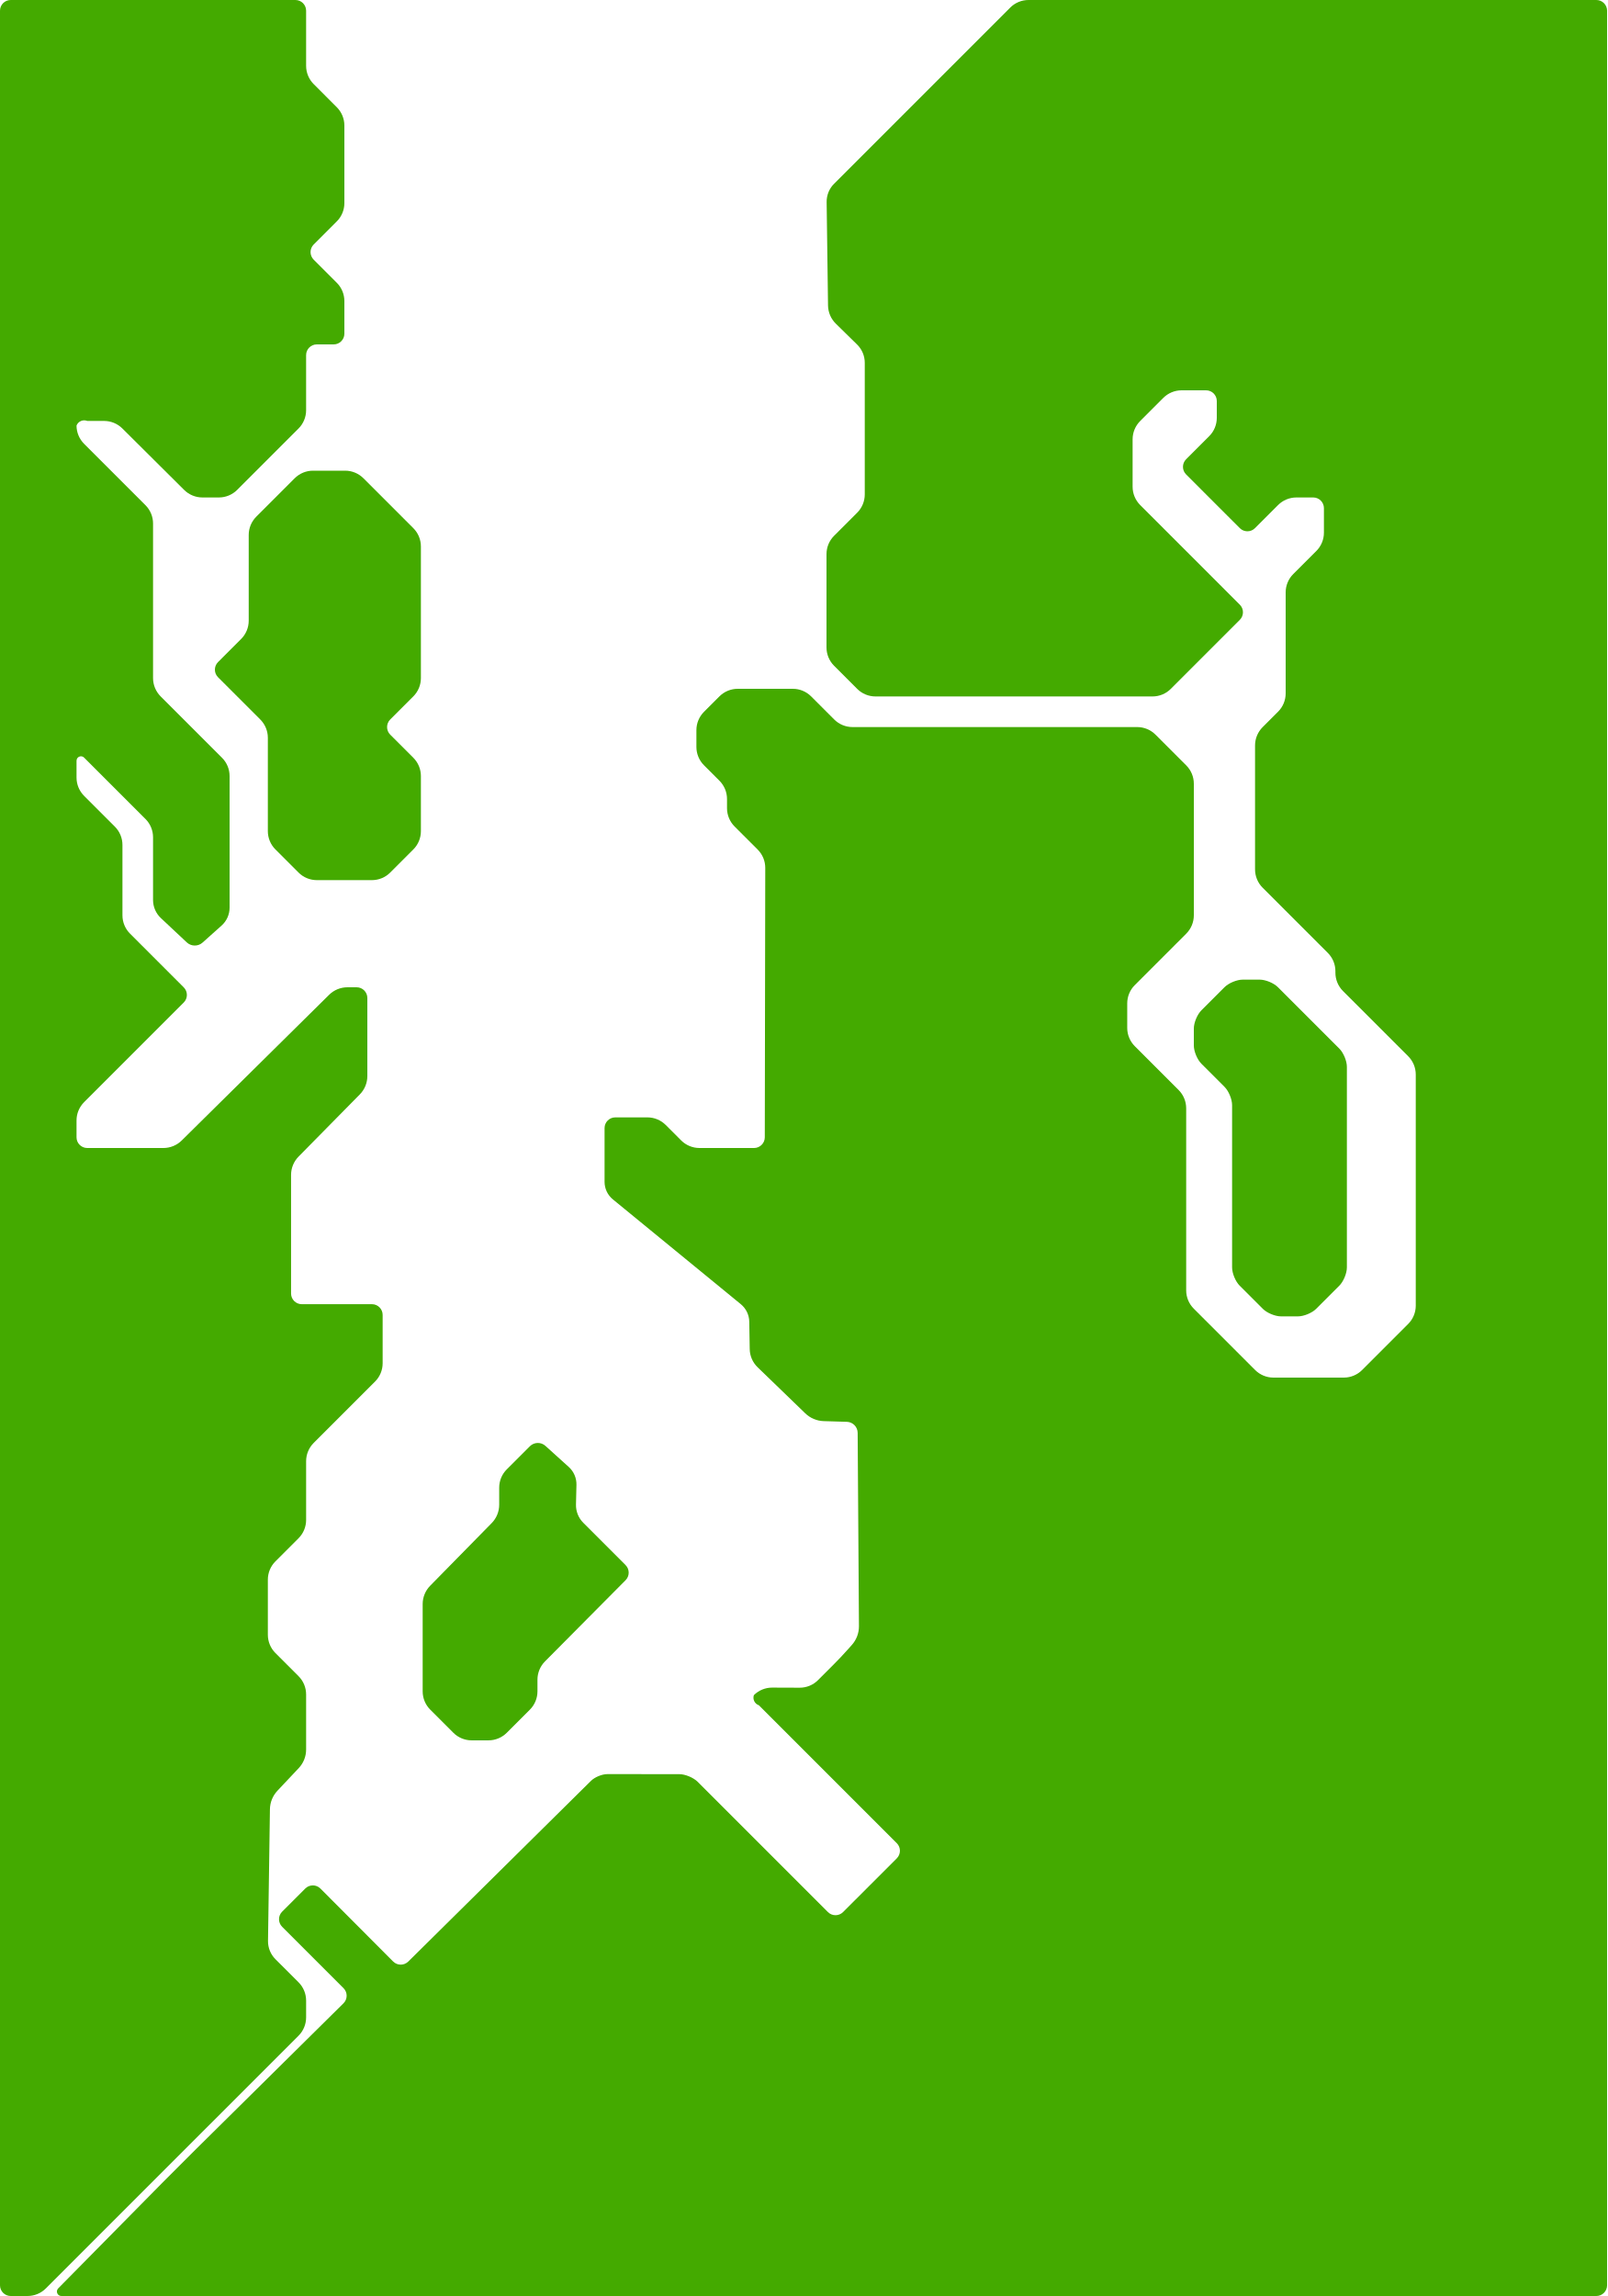
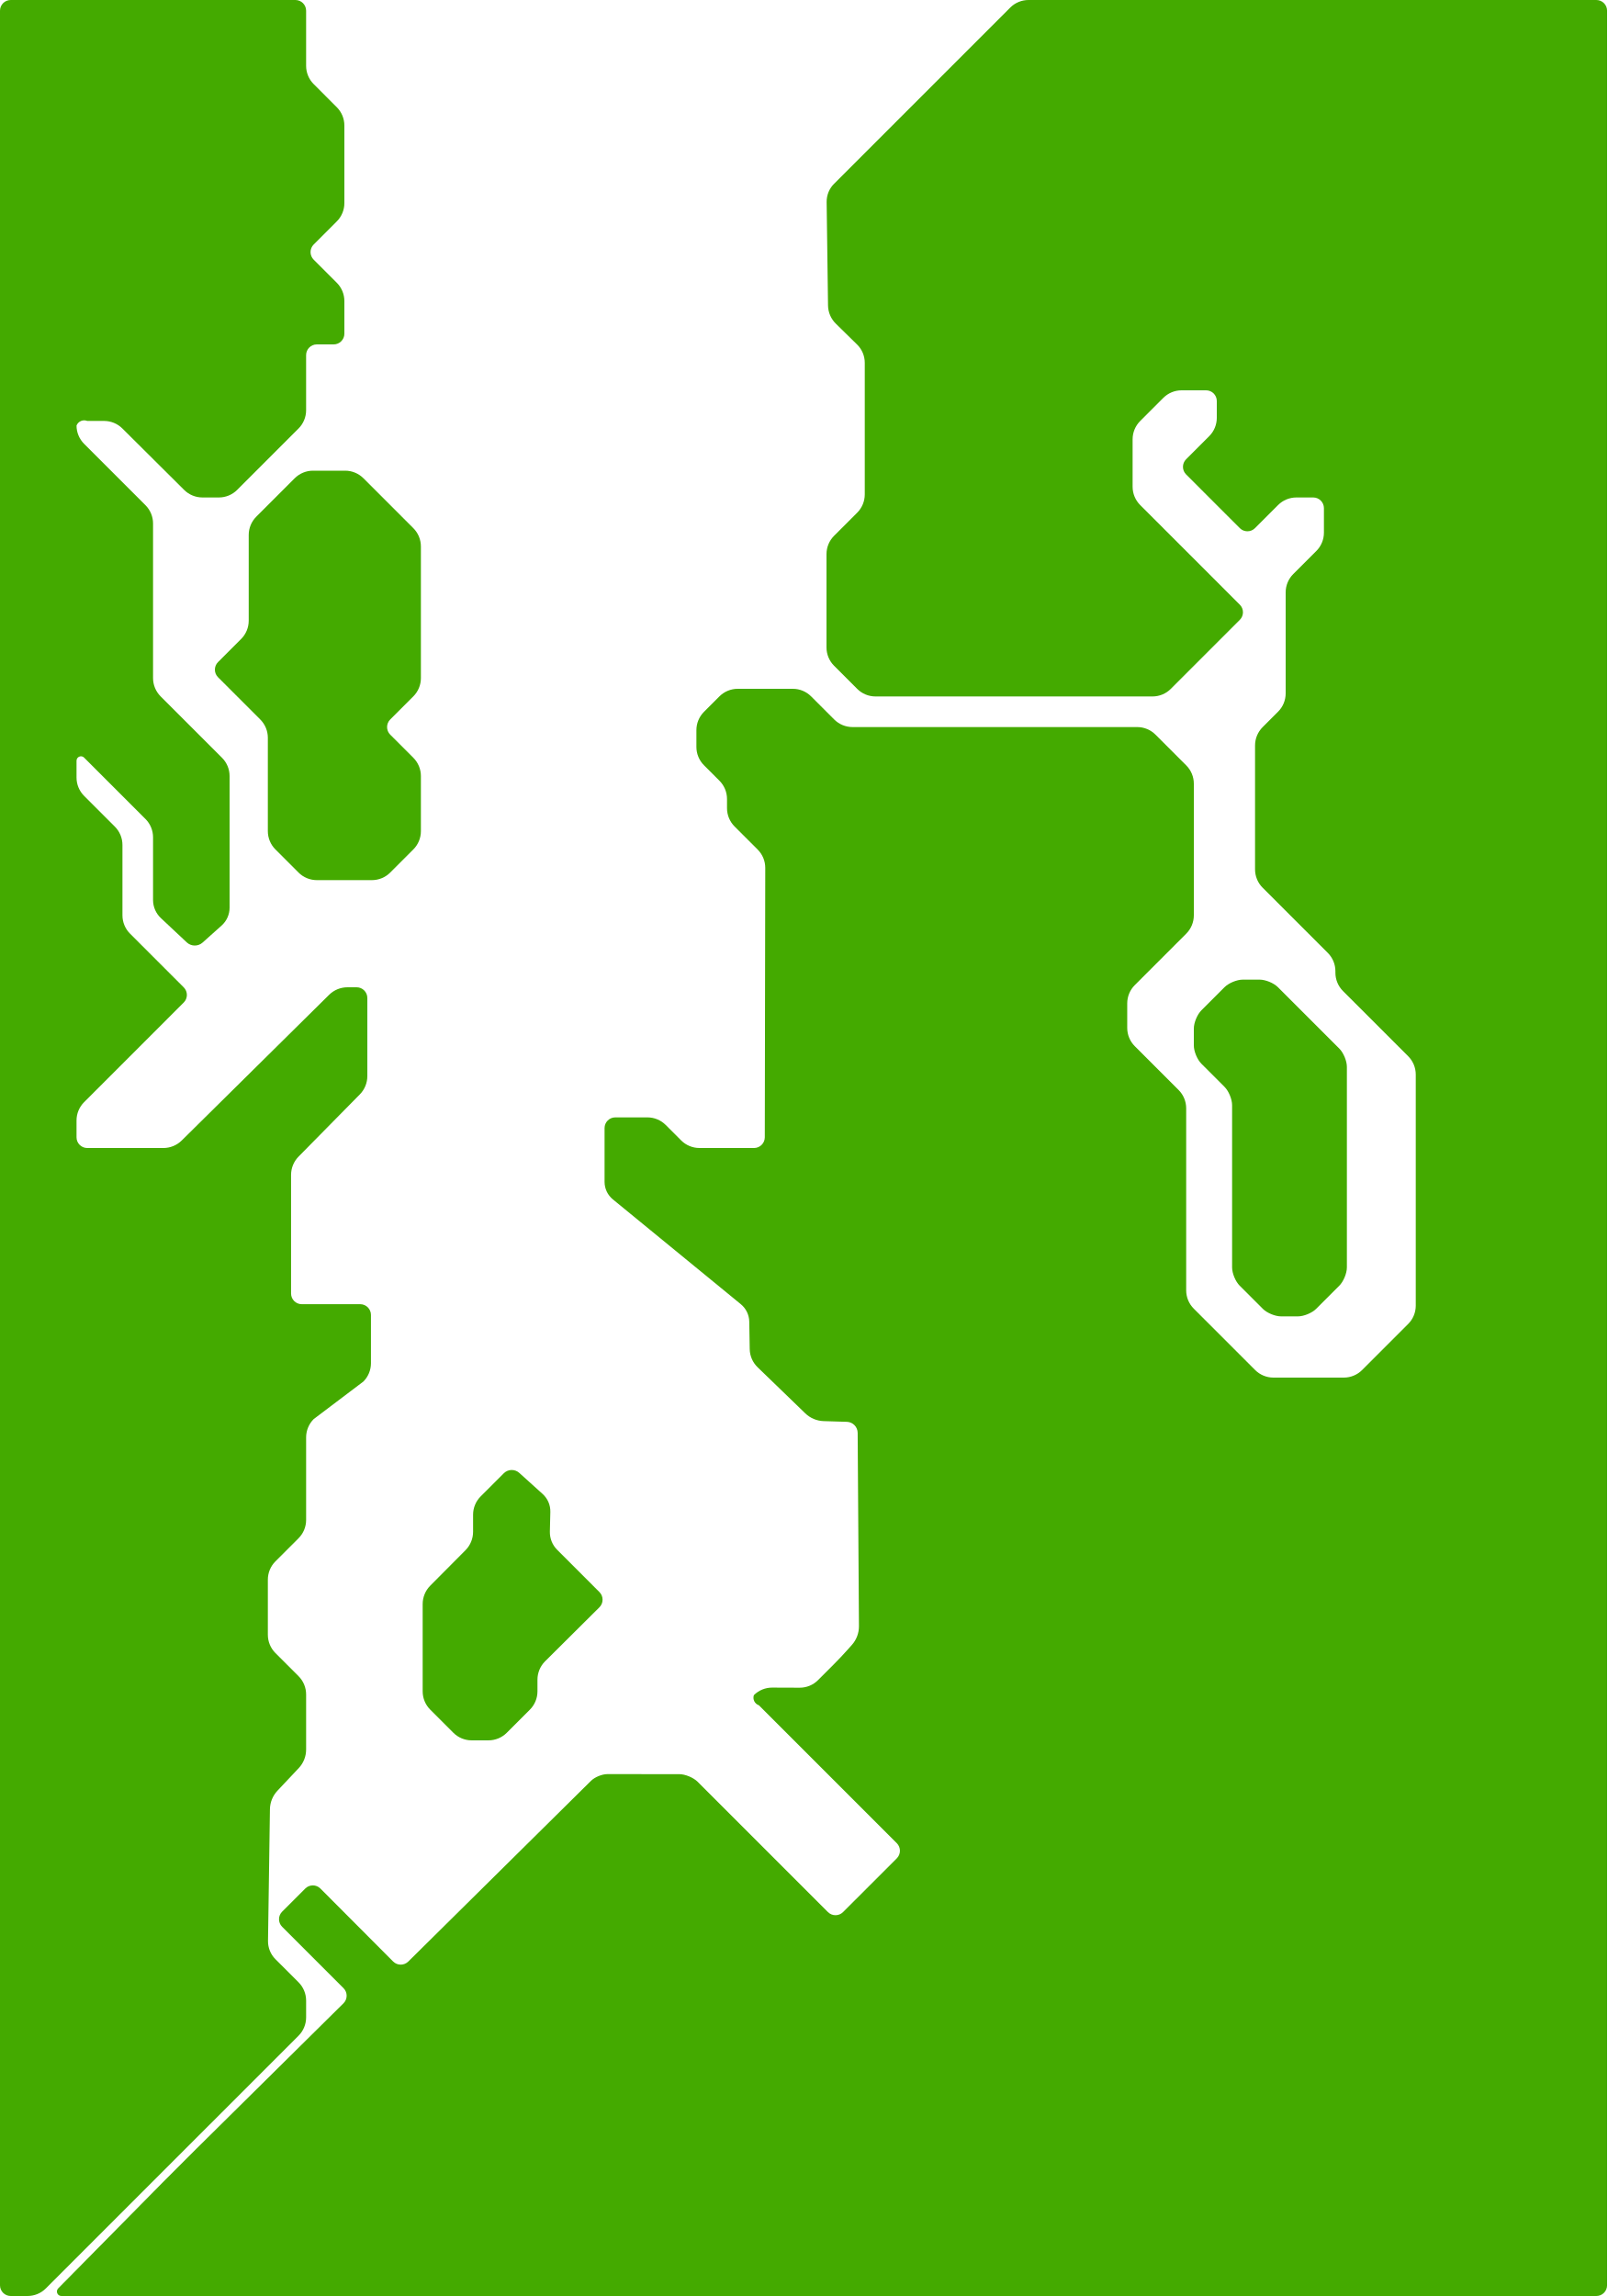
<svg xmlns="http://www.w3.org/2000/svg" width="210mm" height="300mm" viewBox="0 0 793.701 1133.857" version="1.1" id="svg1" xml:space="preserve">
  <defs id="defs1" />
-   <path style="display:inline;fill:#44aa00" d="m 265.492,712.592 c -1.427,0.036 -2.786,0.62 -3.795,1.629 l -11.414,11.414 c -2.396,2.396 -3.742,5.645 -3.742,9.033 v 8.428 c 5.4e-4,3.392 -1.331,6.648 -3.707,9.068 l -30.381,30.934 c -2.376,2.42 -3.707,5.675 -3.707,9.066 v 43.102 c 1.7e-4,3.388 1.346,6.638 3.742,9.033 l 11.414,11.414 c 2.396,2.396 5.645,3.742 9.033,3.742 h 8.314 c 3.388,-1.7e-4 6.638,-1.346 9.033,-3.742 l 11.414,-11.414 c 2.396,-2.396 3.742,-5.645 3.742,-9.033 v -5.764 c -3.4e-4,-3.389 1.339,-6.641 3.727,-9.047 l 39.789,-40.08 c 2.06,-2.076 2.054,-5.428 -0.014,-7.496 L 288.078,752.016 c -2.39,-2.389 -3.696,-5.653 -3.615,-9.031 l 0.234,-9.703 c 0.081,-3.359 -1.306,-6.586 -3.799,-8.838 l -11.533,-10.418 c -1.059,-0.957 -2.446,-1.47 -3.873,-1.434 z" id="path3" />
+   <path style="display:inline;fill:#44aa00" d="m 252.595,725.942 c -1.427,0.036 -2.786,0.62 -3.795,1.629 l -11.414,11.414 c -2.396,2.396 -3.742,5.645 -3.742,9.033 v 8.428 c 5.4e-4,3.392 -1.331,6.648 -3.707,9.068 l -17.483,17.584 c -2.376,2.42 -3.707,5.675 -3.707,9.066 v 43.102 c 1.7e-4,3.388 1.346,6.638 3.742,9.033 l 11.414,11.414 c 2.396,2.396 5.645,3.742 9.033,3.742 h 8.314 c 3.388,-1.7e-4 6.638,-1.346 9.033,-3.742 l 11.414,-11.414 c 2.396,-2.396 3.742,-5.645 3.742,-9.033 v -5.764 c -3.4e-4,-3.389 1.339,-6.641 3.727,-9.047 l 26.892,-26.73 c 2.06,-2.076 2.054,-5.428 -0.014,-7.496 l -20.863,-20.863 c -2.39,-2.389 -3.696,-5.653 -3.615,-9.031 l 0.234,-9.703 c 0.081,-3.359 -1.306,-6.586 -3.799,-8.838 l -11.533,-10.418 c -1.059,-0.957 -2.446,-1.47 -3.873,-1.434 z" id="path3" />
  <path style="display:inline;fill:#44aa00" d="m 613.795,483.779 c -1.461,0 -3.203,0.418 -4.838,1.096 -1.635,0.677 -3.162,1.613 -4.195,2.646 l -11.414,11.414 c -1.033,1.033 -1.969,2.561 -2.646,4.195 -0.677,1.635 -1.096,3.377 -1.096,4.838 v 8.314 c 0,1.461 0.418,3.203 1.096,4.838 0.677,1.635 1.613,3.162 2.646,4.195 l 11.414,11.414 c 1.033,1.033 1.969,2.561 2.646,4.195 0.677,1.635 1.096,3.377 1.096,4.838 v 80.125 c 0,1.461 0.418,3.203 1.096,4.838 0.677,1.635 1.613,3.164 2.646,4.197 l 11.414,11.414 c 1.033,1.033 2.561,1.968 4.195,2.645 1.635,0.677 3.377,1.096 4.838,1.096 h 8.314 c 1.461,0 3.203,-0.419 4.838,-1.096 1.635,-0.677 3.162,-1.611 4.195,-2.645 l 11.414,-11.414 c 1.033,-1.033 1.969,-2.562 2.646,-4.197 0.677,-1.635 1.096,-3.377 1.096,-4.838 v -99.021 c 0,-1.461 -0.418,-3.203 -1.096,-4.838 -0.677,-1.635 -1.613,-3.162 -2.646,-4.195 l -30.312,-30.312 c -1.033,-1.033 -2.561,-1.969 -4.195,-2.646 -1.635,-0.677 -3.377,-1.096 -4.838,-1.096 z" id="path2" />
  <path style="display:inline;fill:#44aa00" d="m 154.584,232.441 c -3.389,-3.8e-4 -6.639,1.346 -9.035,3.742 l -18.973,18.973 c -2.396,2.396 -3.742,5.645 -3.742,9.033 v 42.33 c -3e-4,3.388 -1.346,6.637 -3.742,9.033 l -11.412,11.414 c -2.067,2.067 -2.067,5.418 0,7.484 l 20.861,20.861 c 2.396,2.396 3.742,5.645 3.742,9.033 v 46.111 c 1.7e-4,3.388 1.346,6.638 3.742,9.033 l 11.414,11.414 c 2.396,2.396 5.645,3.742 9.033,3.742 h 27.213 c 3.388,-7e-5 6.638,-1.346 9.033,-3.742 l 11.412,-11.414 c 2.396,-2.396 3.742,-5.645 3.742,-9.033 l 0.002,-27.213 c -6e-5,-3.388 -1.346,-6.638 -3.742,-9.033 l -11.414,-11.414 c -2.067,-2.067 -2.067,-5.418 0,-7.484 l 11.414,-11.412 c 2.396,-2.396 3.742,-5.645 3.742,-9.033 l -0.002,-65.01 c -2.2e-4,-3.388 -1.346,-6.638 -3.742,-9.033 l -24.641,-24.641 c -2.396,-2.396 -5.645,-3.742 -9.033,-3.742 z" id="path1" />
-   <path style="display:inline;fill:#44aa00" d="m 79.921,1078.215 -51.176,51.877 c -1.377,1.399 -0.387,3.765 1.576,3.766 H 788.408 c 2.923,7e-4 5.293,-2.368 5.293,-5.291 V 5.291 C 793.701,2.368 791.331,-7.1866305e-4 788.408,0 H 507.969 c -3.388,1.7244763e-4 -6.638,1.346 -9.033,3.742 L 411.932,90.746 c -2.393,2.392 -3.717,5.65 -3.672,9.033 l 0.684,51.055 c 0.045,3.389 1.428,6.624 3.848,8.998 l 10.518,10.32 c 2.416,2.371 3.777,5.613 3.777,8.998 v 65.006 c 8.7e-4,3.389 -1.345,6.639 -3.74,9.035 l -11.414,11.414 c -2.396,2.396 -3.742,5.645 -3.742,9.033 v 46.109 c 1.7e-4,3.388 1.346,6.638 3.742,9.033 l 11.414,11.414 c 2.396,2.396 5.645,3.742 9.033,3.742 h 136.818 c 3.388,-1.7e-4 6.638,-1.346 9.033,-3.742 l 34.09,-34.092 c 2.066,-2.066 2.066,-5.416 0,-7.482 l -49.209,-49.211 c -2.396,-2.396 -3.742,-5.645 -3.742,-9.033 v -23.432 c 1.8e-4,-3.388 1.346,-6.638 3.742,-9.033 l 11.414,-11.414 c 2.396,-2.396 5.645,-3.742 9.033,-3.742 h 12.094 c 2.923,-7.2e-4 5.293,2.368 5.293,5.291 v 8.314 c -1.7e-4,3.388 -1.346,6.638 -3.742,9.033 l -11.414,11.414 c -2.067,2.067 -2.067,5.418 0,7.484 l 26.531,26.531 c 2.067,2.067 5.418,2.067 7.484,0 l 11.414,-11.414 c 2.396,-2.395 5.645,-3.741 9.033,-3.74 h 8.314 c 2.922,3.6e-4 5.291,2.369 5.291,5.291 v 12.094 c 3.5e-4,3.388 -1.345,6.637 -3.74,9.033 l -11.414,11.414 c -2.396,2.396 -3.742,5.645 -3.742,9.033 v 49.891 c -1.7e-4,3.388 -1.346,6.638 -3.742,9.033 l -7.635,7.635 c -2.396,2.396 -3.742,5.645 -3.742,9.033 v 61.227 c 1.7e-4,3.388 1.346,6.638 3.742,9.033 l 32.201,32.203 c 2.396,2.396 3.742,5.645 3.742,9.033 v 0.754 c 1.8e-4,3.388 1.346,6.638 3.742,9.033 l 32.201,32.203 c 2.396,2.396 3.742,5.645 3.742,9.033 v 114.141 c -1.7e-4,3.388 -1.346,6.638 -3.742,9.033 l -22.752,22.752 c -2.396,2.396 -5.645,3.742 -9.033,3.742 h -34.771 c -3.388,-1.7e-4 -6.638,-1.346 -9.033,-3.742 l -30.312,-30.311 c -2.396,-2.396 -3.742,-5.645 -3.742,-9.033 v -89.906 c 3.5e-4,-3.388 -1.345,-6.637 -3.74,-9.033 l -21.635,-21.635 c -2.396,-2.396 -3.742,-5.645 -3.742,-9.033 v -12.109 c 1.7e-4,-3.388 1.346,-6.638 3.742,-9.033 l 25.414,-25.414 c 2.395,-2.396 3.741,-5.645 3.74,-9.033 v -65.008 c 3.4e-4,-3.388 -1.345,-6.637 -3.74,-9.033 l -15.195,-15.193 c -2.396,-2.396 -5.645,-3.742 -9.033,-3.742 H 421.039 c -3.388,-1.8e-4 -6.638,-1.346 -9.033,-3.742 l -11.414,-11.414 c -2.396,-2.395 -5.645,-3.741 -9.033,-3.74 h -27.211 c -3.389,-8.6e-4 -6.639,1.345 -9.035,3.74 l -7.633,7.635 c -2.396,2.396 -3.742,5.645 -3.742,9.033 v 8.314 c 1.7e-4,3.388 1.346,6.638 3.742,9.033 l 7.633,7.635 c 2.396,2.396 3.743,5.646 3.742,9.035 v 4.533 c 1.7e-4,3.388 1.346,6.638 3.742,9.033 l 11.414,11.414 c 2.396,2.396 3.739,5.647 3.732,9.035 l -0.229,133.037 c -0.004,2.924 -2.376,5.293 -5.301,5.293 h -26.965 c -3.388,-1.8e-4 -6.638,-1.346 -9.033,-3.742 l -7.635,-7.635 c -2.396,-2.396 -5.645,-3.742 -9.033,-3.742 h -15.873 c -2.923,-7.2e-4 -5.294,2.369 -5.293,5.293 v 26.549 c -5.3e-4,3.35 1.502,6.524 4.094,8.646 l 63.184,51.75 c 2.596,2.127 4.126,5.289 4.182,8.645 l 0.229,13.541 c 0.057,3.387 1.457,6.614 3.893,8.969 l 23.541,22.766 c 2.447,2.366 5.689,3.735 9.092,3.838 l 11.459,0.348 c 2.953,0.09 5.305,2.499 5.324,5.453 l 0.637,95.461 c 0.022,3.406 -1.218,6.7 -3.482,9.244 l -1.863,2.094 c -2.345,2.635 -4.766,5.201 -7.26,7.695 l -7.633,7.633 c -2.395,2.396 -5.648,3.736 -9.035,3.723 l -13.586,-0.051 c -3.387,-0.014 -6.64,1.326 -9.035,3.721 -0.699,2.067 0.41,4.309 2.477,5.008 l 68.107,68.107 c 2.067,2.067 2.067,5.418 0,7.484 l -26.533,26.531 c -2.066,2.066 -5.416,2.066 -7.482,0 l -64.337,-64.337 c -2.082,-2.082 -6.157,-3.771 -9.102,-3.772 -9.095,-0.004 -26.882,-0.013 -35.525,-0.016 -2.591,-0.001 -6.185,1.475 -8.027,3.297 l -90.256,89.258 c -2.08,2.057 -5.433,2.045 -7.498,-0.027 l -35.904,-36.021 c -2.062,-2.068 -5.411,-2.071 -7.477,-0.006 l -11.414,11.414 c -2.067,2.067 -2.067,5.418 0,7.484 l 30.311,30.311 c 2.063,2.063 2.054,5.412 -0.021,7.463 l -72.789,71.973 m 12.594,-17.964 37.996,-37.996 c 2.396,-2.396 3.742,-5.645 3.742,-9.033 v -8.314 c -1.8e-4,-3.388 -1.346,-6.638 -3.742,-9.033 l -11.414,-11.414 c -2.392,-2.392 -3.714,-5.651 -3.664,-9.033 l 0.947,-65.008 c 0.05,-3.404 1.371,-6.666 3.705,-9.145 l 10.541,-11.191 c 2.33,-2.475 3.627,-5.746 3.627,-9.145 v -27.213 c -1.8e-4,-3.388 -1.346,-6.638 -3.742,-9.033 l -11.414,-11.414 c -2.396,-2.396 -3.742,-5.645 -3.742,-9.033 v -27.213 c 7e-5,-3.388 1.346,-6.638 3.742,-9.033 l 11.414,-11.412 c 2.396,-2.396 3.742,-5.645 3.742,-9.033 V 721.606 c 1.7e-4,-3.388 1.346,-6.638 3.742,-9.033 l 30.311,-30.311 c 2.396,-2.396 3.742,-5.645 3.742,-9.033 v -23.875 c -3.6e-4,-2.922 -2.369,-5.291 -5.291,-5.291 h -34.646 c -2.922,-3.6e-4 -5.291,-2.369 -5.291,-5.291 v -58.551 c -4e-5,-3.391 1.334,-6.645 3.713,-9.061 l 30.244,-30.697 c 2.379,-2.416 3.713,-5.67 3.713,-9.061 v -38.553 c -3.6e-4,-2.922 -2.369,-5.291 -5.291,-5.291 h -4.537 c -3.39,-2e-5 -6.643,1.336 -9.055,3.719 l -72.787,71.934 c -2.411,2.383 -5.665,3.719 -9.055,3.719 H 43.086 c -2.922,-3.6e-4 -5.291,-2.369 -5.291,-5.291 v -8.316 c 1.72e-4,-3.388 1.346,-6.638 3.742,-9.033 L 90.746,495.08 c 2.067,-2.067 2.067,-5.418 0,-7.484 L 64.215,461.064 c -2.396,-2.396 -3.742,-5.645 -3.742,-9.033 v -34.771 c -1.72e-4,-3.388 -1.346,-6.638 -3.742,-9.033 L 41.537,393.033 c -2.396,-2.396 -3.742,-5.645 -3.742,-9.033 v -8.314 c 5.8e-4,-1.953 2.362,-2.93 3.742,-1.549 l 30.311,30.311 c 2.396,2.396 3.742,5.645 3.742,9.033 v 30.992 c 3.74e-4,3.376 1.397,6.601 3.859,8.91 l 12.799,12.006 c 2.184,2.048 5.572,2.087 7.803,0.09 l 9.393,-8.406 c 2.509,-2.245 3.943,-5.453 3.943,-8.82 V 383.244 c -1.3e-4,-3.388 -1.346,-6.638 -3.742,-9.033 L 79.332,343.9 c -2.396,-2.396 -3.742,-5.645 -3.742,-9.033 V 258.52 C 75.59,255.131 74.244,251.882 71.848,249.486 L 41.537,219.176 c -2.396,-2.396 -3.742,-5.645 -3.742,-9.033 0.834,-2.088 3.203,-3.104 5.291,-2.27 l 8.316,0.002 c 3.389,5.8e-4 6.64,1.342 9.043,3.732 l 30.496,30.33 c 2.403,2.39 5.654,3.732 9.043,3.732 h 8.111 c 3.388,-1.2e-4 6.638,-1.346 9.033,-3.742 l 30.311,-30.312 c 2.396,-2.396 3.742,-5.645 3.742,-9.033 v -27.213 c 3.6e-4,-2.922 2.369,-5.291 5.291,-5.291 h 8.314 c 2.922,-3.6e-4 5.291,-2.369 5.291,-5.291 v -16.109 c -2.8e-4,-3.388 -1.346,-6.637 -3.742,-9.033 l -11.412,-11.414 c -2.067,-2.067 -2.067,-5.418 0,-7.484 l 11.412,-11.414 c 2.396,-2.396 3.742,-5.645 3.742,-9.033 V 61.984 c -2.8e-4,-3.388 -1.346,-6.637 -3.742,-9.033 L 154.924,41.537 c -2.396,-2.396 -3.742,-5.645 -3.742,-9.033 V 5.291 C 151.181,2.369 148.813,3.5958162e-4 145.891,0 H 5.291 C 2.369,3.5958162e-4 3.5958162e-4,2.369 0,5.291 V 1128.566 c 3.5958162e-4,2.922 2.369,5.291 5.291,5.291 h 8.316 c 3.388,-2e-4 6.638,-1.346 9.033,-3.742 l 77.355,-77.356" id="path4" />
+   <path style="display:inline;fill:#44aa00" d="m 79.921,1078.215 -51.176,51.877 c -1.377,1.399 -0.387,3.765 1.576,3.766 H 788.408 c 2.923,7e-4 5.293,-2.368 5.293,-5.291 V 5.291 C 793.701,2.368 791.331,-7.1866305e-4 788.408,0 H 507.969 c -3.388,1.7244763e-4 -6.638,1.346 -9.033,3.742 L 411.932,90.746 c -2.393,2.392 -3.717,5.65 -3.672,9.033 l 0.684,51.055 c 0.045,3.389 1.428,6.624 3.848,8.998 l 10.518,10.32 c 2.416,2.371 3.777,5.613 3.777,8.998 v 65.006 c 8.7e-4,3.389 -1.345,6.639 -3.74,9.035 l -11.414,11.414 c -2.396,2.396 -3.742,5.645 -3.742,9.033 v 46.109 c 1.7e-4,3.388 1.346,6.638 3.742,9.033 l 11.414,11.414 c 2.396,2.396 5.645,3.742 9.033,3.742 h 136.818 c 3.388,-1.7e-4 6.638,-1.346 9.033,-3.742 l 34.09,-34.092 c 2.066,-2.066 2.066,-5.416 0,-7.482 l -49.209,-49.211 c -2.396,-2.396 -3.742,-5.645 -3.742,-9.033 v -23.432 c 1.8e-4,-3.388 1.346,-6.638 3.742,-9.033 l 11.414,-11.414 c 2.396,-2.396 5.645,-3.742 9.033,-3.742 h 12.094 c 2.923,-7.2e-4 5.293,2.368 5.293,5.291 v 8.314 c -1.7e-4,3.388 -1.346,6.638 -3.742,9.033 l -11.414,11.414 c -2.067,2.067 -2.067,5.418 0,7.484 l 26.531,26.531 c 2.067,2.067 5.418,2.067 7.484,0 l 11.414,-11.414 c 2.396,-2.395 5.645,-3.741 9.033,-3.74 h 8.314 c 2.922,3.6e-4 5.291,2.369 5.291,5.291 v 12.094 c 3.5e-4,3.388 -1.345,6.637 -3.74,9.033 l -11.414,11.414 c -2.396,2.396 -3.742,5.645 -3.742,9.033 v 49.891 c -1.7e-4,3.388 -1.346,6.638 -3.742,9.033 l -7.635,7.635 c -2.396,2.396 -3.742,5.645 -3.742,9.033 v 61.227 c 1.7e-4,3.388 1.346,6.638 3.742,9.033 l 32.201,32.203 c 2.396,2.396 3.742,5.645 3.742,9.033 v 0.754 c 1.8e-4,3.388 1.346,6.638 3.742,9.033 l 32.201,32.203 c 2.396,2.396 3.742,5.645 3.742,9.033 v 114.141 c -1.7e-4,3.388 -1.346,6.638 -3.742,9.033 l -22.752,22.752 c -2.396,2.396 -5.645,3.742 -9.033,3.742 h -34.771 c -3.388,-1.7e-4 -6.638,-1.346 -9.033,-3.742 l -30.312,-30.311 c -2.396,-2.396 -3.742,-5.645 -3.742,-9.033 v -89.906 c 3.5e-4,-3.388 -1.345,-6.637 -3.74,-9.033 l -21.635,-21.635 c -2.396,-2.396 -3.742,-5.645 -3.742,-9.033 v -12.109 c 1.7e-4,-3.388 1.346,-6.638 3.742,-9.033 l 25.414,-25.414 c 2.395,-2.396 3.741,-5.645 3.74,-9.033 v -65.008 c 3.4e-4,-3.388 -1.345,-6.637 -3.74,-9.033 l -15.195,-15.193 c -2.396,-2.396 -5.645,-3.742 -9.033,-3.742 H 421.039 c -3.388,-1.8e-4 -6.638,-1.346 -9.033,-3.742 l -11.414,-11.414 c -2.396,-2.395 -5.645,-3.741 -9.033,-3.74 h -27.211 c -3.389,-8.6e-4 -6.639,1.345 -9.035,3.74 l -7.633,7.635 c -2.396,2.396 -3.742,5.645 -3.742,9.033 v 8.314 c 1.7e-4,3.388 1.346,6.638 3.742,9.033 l 7.633,7.635 c 2.396,2.396 3.743,5.646 3.742,9.035 v 4.533 c 1.7e-4,3.388 1.346,6.638 3.742,9.033 l 11.414,11.414 c 2.396,2.396 3.739,5.647 3.732,9.035 l -0.229,133.037 c -0.004,2.924 -2.376,5.293 -5.301,5.293 h -26.965 c -3.388,-1.8e-4 -6.638,-1.346 -9.033,-3.742 l -7.635,-7.635 c -2.396,-2.396 -5.645,-3.742 -9.033,-3.742 h -15.873 c -2.923,-7.2e-4 -5.294,2.369 -5.293,5.293 v 26.549 c -5.3e-4,3.35 1.502,6.524 4.094,8.646 l 63.184,51.75 c 2.596,2.127 4.126,5.289 4.182,8.645 l 0.229,13.541 c 0.057,3.387 1.457,6.614 3.893,8.969 l 23.541,22.766 c 2.447,2.366 5.689,3.735 9.092,3.838 l 11.459,0.348 c 2.953,0.09 5.305,2.499 5.324,5.453 l 0.637,95.461 c 0.022,3.406 -1.218,6.7 -3.482,9.244 l -1.863,2.094 c -2.345,2.635 -4.766,5.201 -7.26,7.695 l -7.633,7.633 c -2.395,2.396 -5.648,3.736 -9.035,3.723 l -13.586,-0.051 c -3.387,-0.014 -6.64,1.326 -9.035,3.721 -0.699,2.067 0.41,4.309 2.477,5.008 l 68.107,68.107 c 2.067,2.067 2.067,5.418 0,7.484 l -26.533,26.531 c -2.066,2.066 -5.416,2.066 -7.482,0 l -64.337,-64.337 c -2.082,-2.082 -6.157,-3.771 -9.102,-3.772 -9.095,-0.004 -26.882,-0.013 -35.525,-0.016 -2.591,-0.001 -6.185,1.475 -8.027,3.297 l -90.256,89.258 c -2.08,2.057 -5.433,2.045 -7.498,-0.027 l -35.904,-36.021 c -2.062,-2.068 -5.411,-2.071 -7.477,-0.006 l -11.414,11.414 c -2.067,2.067 -2.067,5.418 0,7.484 l 30.311,30.311 c 2.063,2.063 2.054,5.412 -0.021,7.463 l -72.789,71.973 m 12.594,-17.964 37.996,-37.996 c 2.396,-2.396 3.742,-5.645 3.742,-9.033 v -8.314 c -1.8e-4,-3.388 -1.346,-6.638 -3.742,-9.033 l -11.414,-11.414 c -2.392,-2.392 -3.714,-5.651 -3.664,-9.033 l 0.947,-65.008 c 0.05,-3.404 1.371,-6.666 3.705,-9.145 l 10.541,-11.191 c 2.33,-2.475 3.627,-5.746 3.627,-9.145 v -27.213 c -1.8e-4,-3.388 -1.346,-6.638 -3.742,-9.033 l -11.414,-11.414 c -2.396,-2.396 -3.742,-5.645 -3.742,-9.033 v -27.213 c 7e-5,-3.388 1.346,-6.638 3.742,-9.033 l 11.414,-11.412 c 2.396,-2.396 3.742,-5.645 3.742,-9.033 v -40.781 c 1.7e-4,-3.388 1.346,-6.638 3.742,-9.033 l 24.533,-18.54 c 2.396,-2.396 3.742,-5.645 3.742,-9.033 v -23.875 c -3.6e-4,-2.922 -2.369,-5.291 -5.291,-5.291 h -28.869 c -2.922,-3.6e-4 -5.291,-2.369 -5.291,-5.291 v -58.551 c -4e-5,-3.391 1.334,-6.645 3.713,-9.061 l 30.244,-30.697 c 2.379,-2.416 3.713,-5.67 3.713,-9.061 v -38.553 c -3.6e-4,-2.922 -2.369,-5.291 -5.291,-5.291 h -4.537 c -3.39,-2e-5 -6.643,1.336 -9.055,3.719 l -72.787,71.934 c -2.411,2.383 -5.665,3.719 -9.055,3.719 H 43.086 c -2.922,-3.6e-4 -5.291,-2.369 -5.291,-5.291 v -8.316 c 1.72e-4,-3.388 1.346,-6.638 3.742,-9.033 L 90.746,495.08 c 2.067,-2.067 2.067,-5.418 0,-7.484 L 64.215,461.064 c -2.396,-2.396 -3.742,-5.645 -3.742,-9.033 v -34.771 c -1.72e-4,-3.388 -1.346,-6.638 -3.742,-9.033 L 41.537,393.033 c -2.396,-2.396 -3.742,-5.645 -3.742,-9.033 v -8.314 c 5.8e-4,-1.953 2.362,-2.93 3.742,-1.549 l 30.311,30.311 c 2.396,2.396 3.742,5.645 3.742,9.033 v 30.992 c 3.74e-4,3.376 1.397,6.601 3.859,8.91 l 12.799,12.006 c 2.184,2.048 5.572,2.087 7.803,0.09 l 9.393,-8.406 c 2.509,-2.245 3.943,-5.453 3.943,-8.82 V 383.244 c -1.3e-4,-3.388 -1.346,-6.638 -3.742,-9.033 L 79.332,343.9 c -2.396,-2.396 -3.742,-5.645 -3.742,-9.033 V 258.52 C 75.59,255.131 74.244,251.882 71.848,249.486 L 41.537,219.176 c -2.396,-2.396 -3.742,-5.645 -3.742,-9.033 0.834,-2.088 3.203,-3.104 5.291,-2.27 l 8.316,0.002 c 3.389,5.8e-4 6.64,1.342 9.043,3.732 l 30.496,30.33 c 2.403,2.39 5.654,3.732 9.043,3.732 h 8.111 c 3.388,-1.2e-4 6.638,-1.346 9.033,-3.742 l 30.311,-30.312 c 2.396,-2.396 3.742,-5.645 3.742,-9.033 v -27.213 c 3.6e-4,-2.922 2.369,-5.291 5.291,-5.291 h 8.314 c 2.922,-3.6e-4 5.291,-2.369 5.291,-5.291 v -16.109 c -2.8e-4,-3.388 -1.346,-6.637 -3.742,-9.033 l -11.412,-11.414 c -2.067,-2.067 -2.067,-5.418 0,-7.484 l 11.412,-11.414 c 2.396,-2.396 3.742,-5.645 3.742,-9.033 V 61.984 c -2.8e-4,-3.388 -1.346,-6.637 -3.742,-9.033 L 154.924,41.537 c -2.396,-2.396 -3.742,-5.645 -3.742,-9.033 V 5.291 C 151.181,2.369 148.813,3.5958162e-4 145.891,0 H 5.291 C 2.369,3.5958162e-4 3.5958162e-4,2.369 0,5.291 V 1128.566 c 3.5958162e-4,2.922 2.369,5.291 5.291,5.291 h 8.316 c 3.388,-2e-4 6.638,-1.346 9.033,-3.742 l 77.355,-77.356" id="path4" />
</svg>
